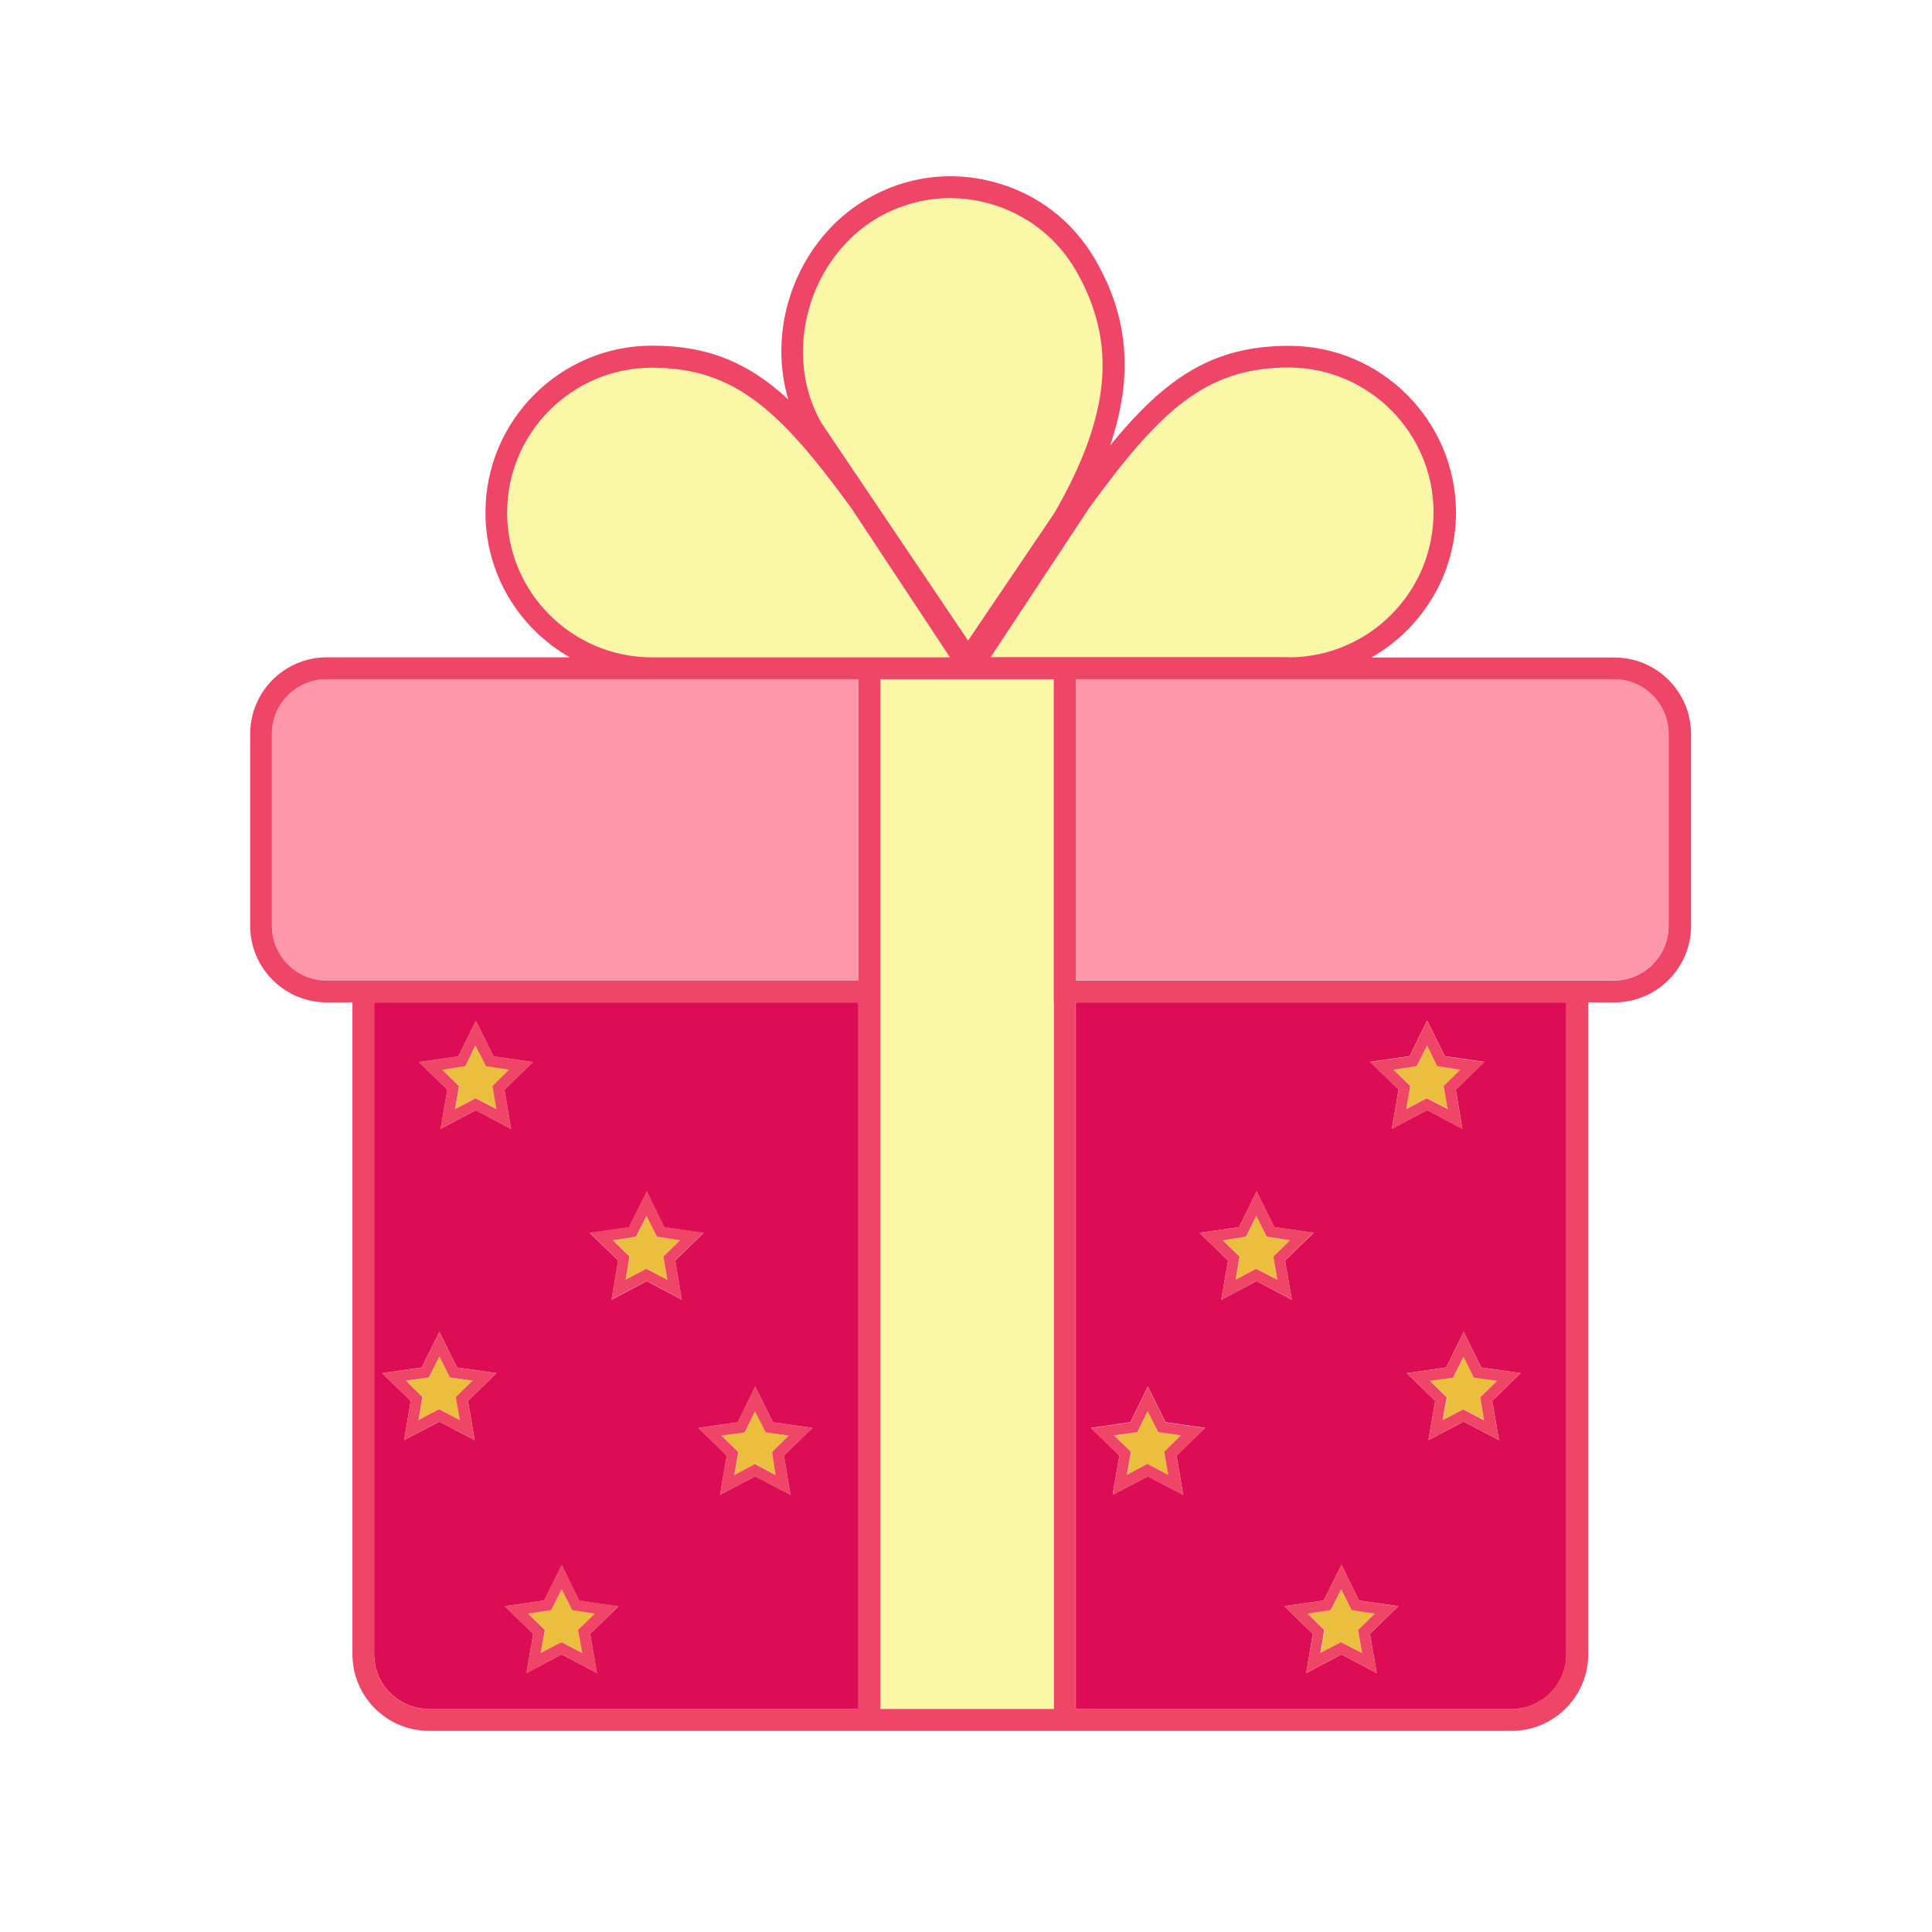
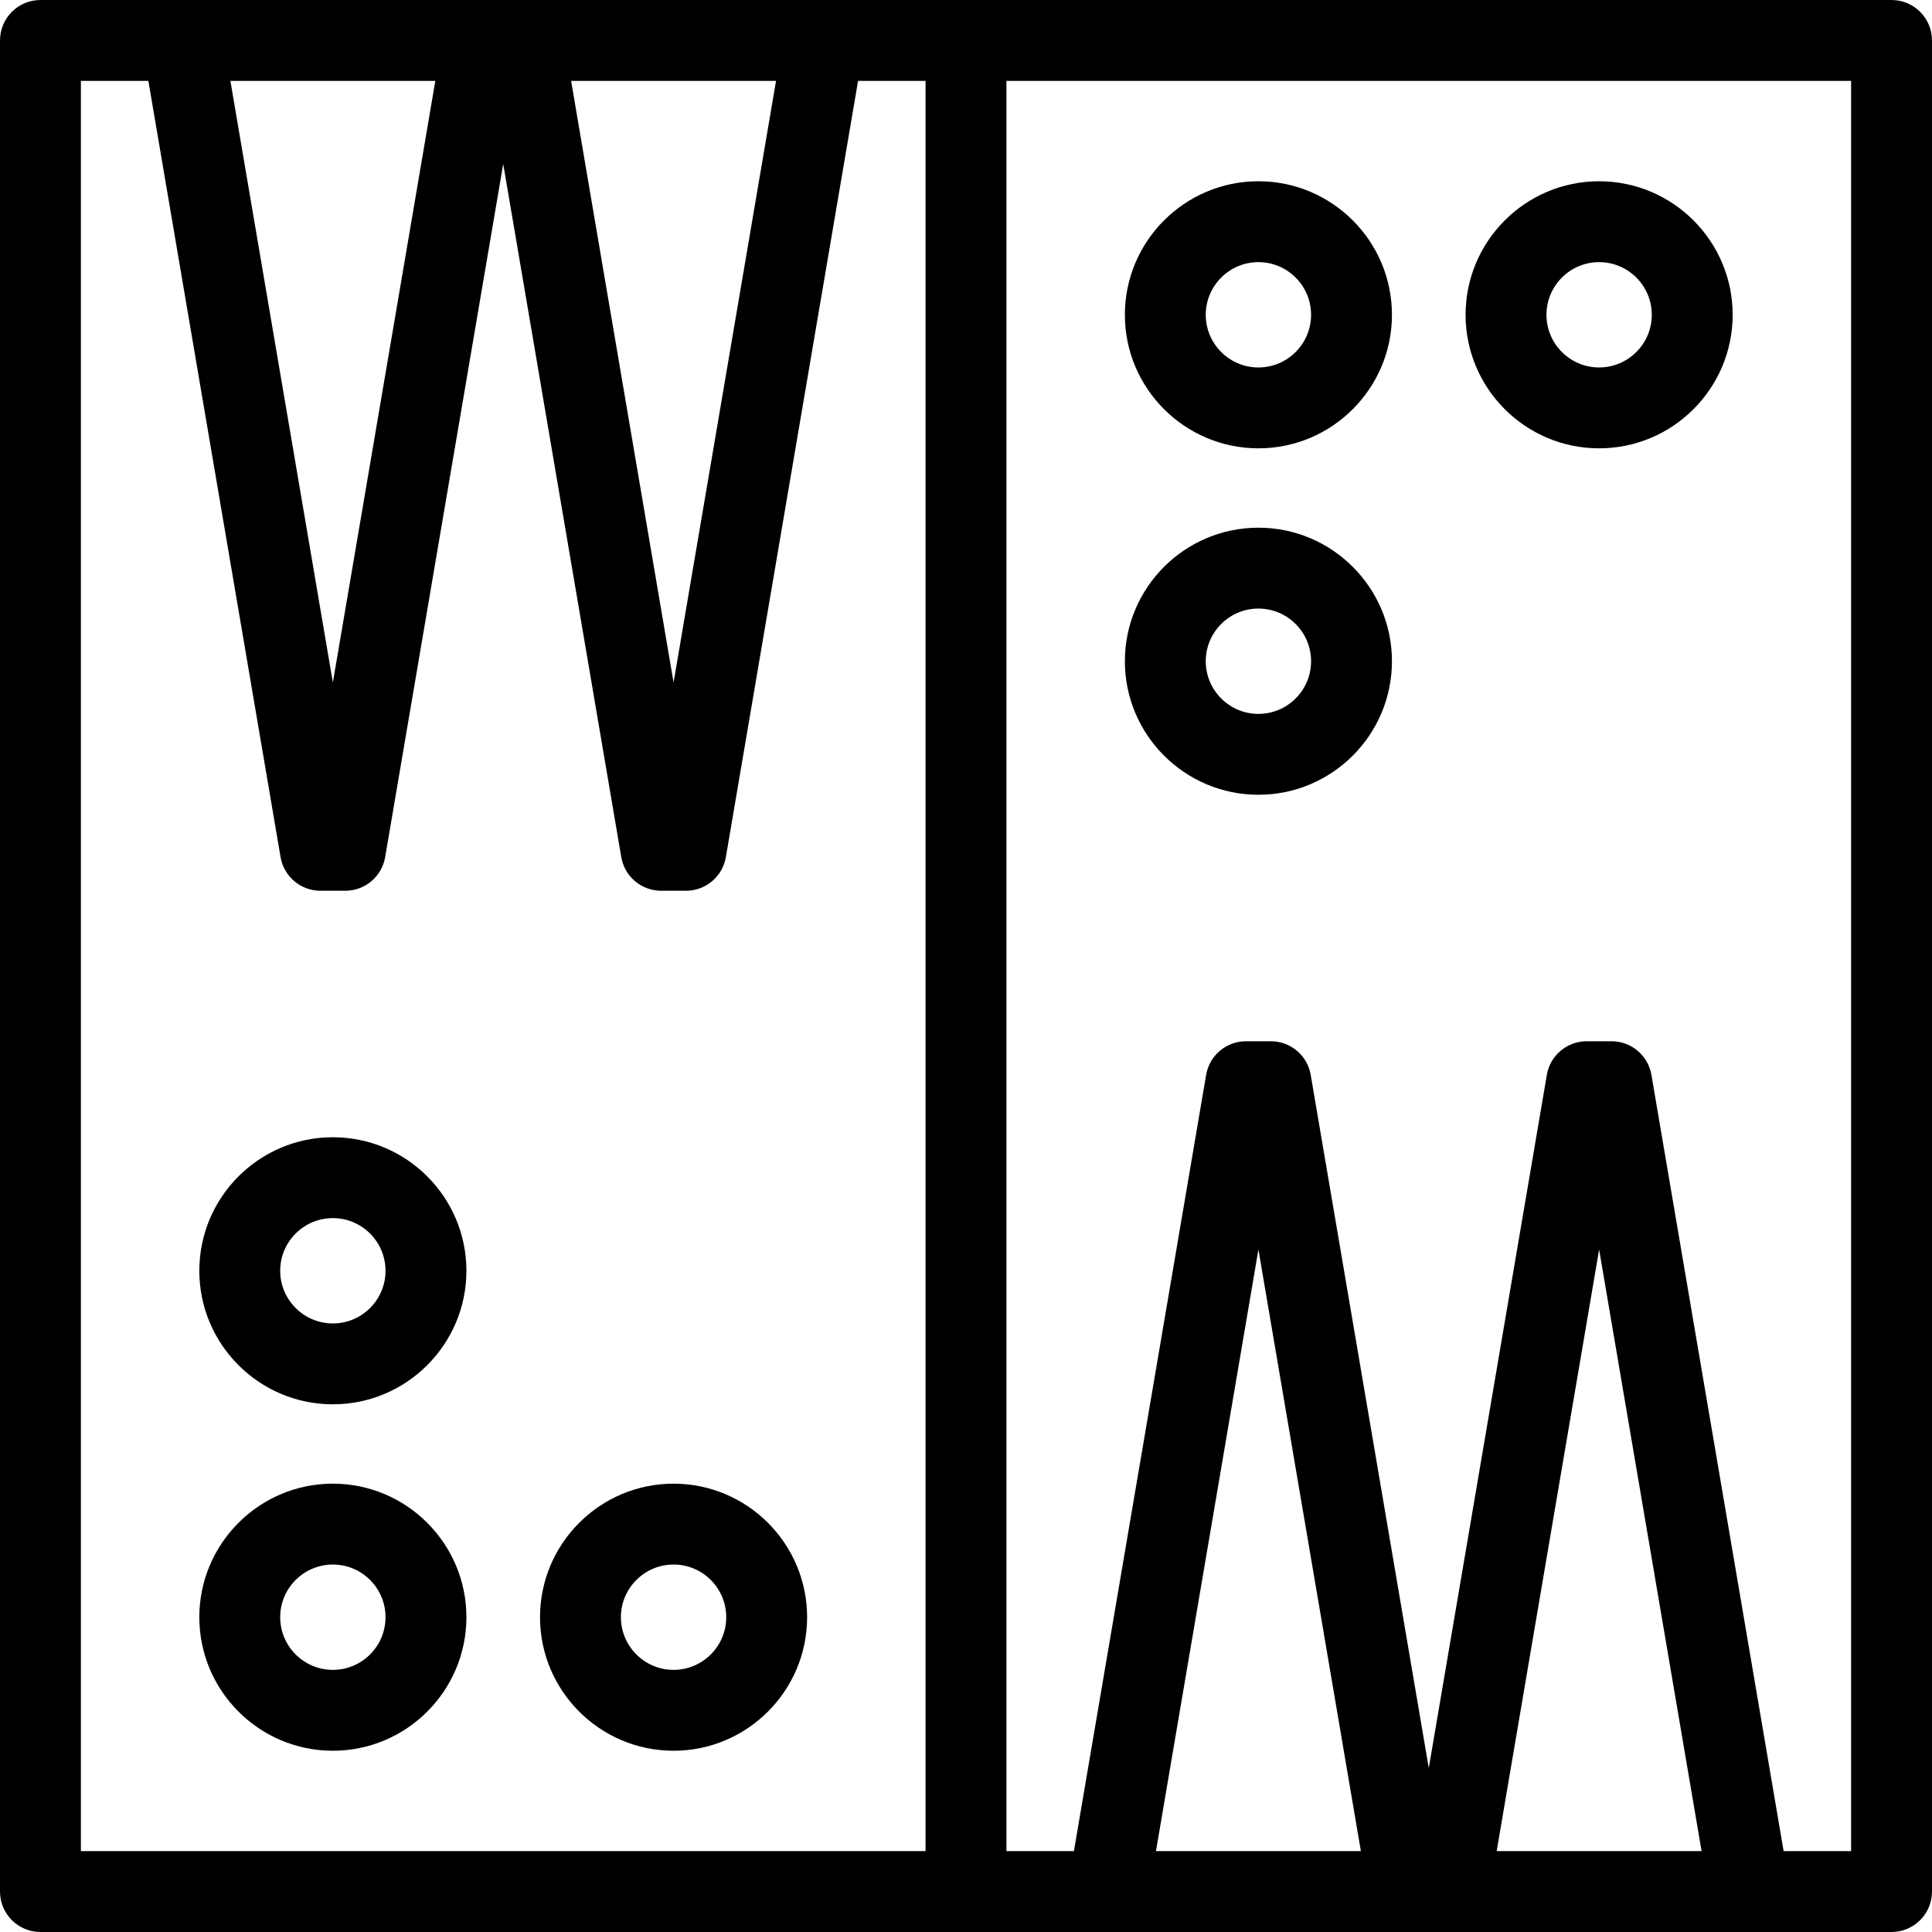
- <svg xmlns="http://www.w3.org/2000/svg" width="64px" height="64px" viewBox="0 0 1024 1024" class="icon" version="1.1" fill="#000000">
+ <svg xmlns="http://www.w3.org/2000/svg" fill="#000000" height="64px" width="64px" version="1.1" id="Capa_1" viewBox="0 0 429.99 429.99" xml:space="preserve">
  <g id="SVGRepo_bgCarrier" stroke-width="0" />
  <g id="SVGRepo_tracerCarrier" stroke-linecap="round" stroke-linejoin="round" />
  <g id="SVGRepo_iconCarrier">
-     <path d="M884.4 389v101.6c0 16-13 29-29 29H570.2V360h285.1c16.1 0 29.1 13 29.1 29z" fill="#FE97AC" />
-     <path d="M793.6 731.9l-9 8.7 2.2 12.2-11-5.9-11 5.9 2.2-12.2-9-8.7 12.4-1.8 5.4-11.1 5.5 11.1z" fill="#EBBE3E" />
-     <path d="M578.2 756.8l15.1 14.7-3.6 20.8 18.7-9.8 18.7 9.8-3.5-20.8 15.1-14.7-20.9-3-9.4-18.9-9.3 18.9-20.9 3z m151.5 130l-3.6-20.8 15.1-14.7-20.9-3-9.3-18.9-9.4 18.9-20.9 3 15.1 14.7-3.5 20.8 18.7-9.9 18.7 9.9z m26.7-345.9l-9.3 18.9-20.9 3 15.1 14.7-3.6 20.8 18.7-9.9 18.7 9.9-3.5-20.8 15.1-14.7-20.9-3-9.4-18.9zM806 727.8l-20.9-3-9.3-18.9-9.3 18.9-20.9 3 15.1 14.7-3.6 20.8 18.7-9.8 18.7 9.8-3.6-20.8 15.1-14.7zM570.2 531.3h260v345.5c0 16-13 29-29 29h-231V531.3z m110.9 136.8l15.2-14.7-20.9-3-9.4-18.9-9.3 18.9-20.9 3 15.1 14.7-3.6 20.8L666 679l18.7 9.9-3.6-20.8z" fill="#DC0C55" />
-     <path d="M683 194.9c42.3 0 76.8 34.5 76.8 76.8 0 42.4-34.5 76.8-76.8 76.8H525.1l51.9-78.6c37.6-51.9 61.9-75 106-75z" fill="#FAF7A6" />
-     <path d="M806 727.8l-15.1 14.7 3.6 20.8-18.7-9.8-18.7 9.8 3.6-20.8-15.1-14.7 20.9-3 9.3-18.9 9.3 18.9 20.9 3z m-21.4 12.8l8.9-8.7-12.3-1.7-5.5-11.1-5.5 11.1-12.3 1.7 8.9 8.7-2.2 12.2 11-5.8 11 5.8-2-12.2z" fill="#EF4668" />
-     <path d="M751 565.1l5.4-11 5.6 11 12.2 1.9-8.8 8.5 2.1 12.2-11.1-5.7-10.9 5.7 2.1-12.2-8.9-8.5z" fill="#EBBE3E" />
-     <path d="M771.6 577.6l3.5 20.8-18.7-9.9-18.7 9.9 3.6-20.8-15.1-14.7 20.9-3 9.3-18.9 9.4 18.9 20.9 3-15.1 14.7z m-15.2-23.5l-5.5 11-12.3 1.9 8.9 8.6-2.1 12.2 10.9-5.7 11 5.7-2.1-12.2 8.8-8.6-12.2-1.9-5.4-11z" fill="#EF4668" />
-     <path d="M719.8 863.9l2.1 12.2-10.9-5.7-11 5.7 2.1-12.2-8.9-8.6 12.2-1.9 5.6-11.1 5.5 11.1 12.3 1.9z" fill="#EBBE3E" />
-     <path d="M726.1 866l3.6 20.8-18.7-9.9-18.7 9.9 3.5-20.8-15.1-14.7 20.9-3 9.4-18.9 9.3 18.9 20.9 3-15.1 14.7z m-4.2 10.1l-2.1-12.2 8.9-8.6-12.3-1.9-5.5-11.1-5.6 11.1-12.2 1.9 8.8 8.6-2.1 12.2 11-5.7 11.1 5.7z" fill="#EF4668" />
-     <path d="M674.9 666l2.1 12.3-11-5.8-11 5.8 2.1-12.3-8.9-8.6 12.3-1.8 5.5-11.1 5.4 11.1 12.3 1.8z" fill="#EBBE3E" />
-     <path d="M666 631.4l9.4 18.9 20.9 3-15.2 14.7 3.6 20.8L666 679l-18.7 9.9 3.6-20.8-15.1-14.7 20.9-3 9.3-19z m11 46.9l-2.1-12.3 8.8-8.6-12.3-1.9-5.5-11-5.5 11-12.3 1.9 8.9 8.6-2.1 12.3 10.9-5.8 11.2 5.8z" fill="#EF4668" />
-     <path d="M613.9 759.1l12.2 1.8-8.8 8.7 2.1 12.2-11-5.8-11 5.8 2.1-12.2-8.9-8.7 12.3-1.8 5.5-11.1z" fill="#EBBE3E" />
-     <path d="M613.9 759.1l-5.6-11.1-5.5 11.1-12.3 1.7 8.9 8.7-2.1 12.2 10.9-5.8 11 5.8-2.1-12.2 8.8-8.7-12-1.7z m9.7 12.5l3.5 20.8-18.7-9.8-18.7 9.8 3.6-20.8-15.1-14.7 20.9-3 9.3-18.9 9.4 18.9 20.9 3-15.1 14.7z" fill="#EF4668" />
-     <path d="M570.3 143.4c21.9 38.1 18.5 76.5-11.4 128.3l-45.8 67.7-77.7-115.3c-10.1-17.4-12.5-39.4-6.7-60.2 5.7-20.8 19.2-38.4 36.7-48.7 11.8-6.7 25-10.3 38.2-10.3 6.7 0 13.5 0.9 20.1 2.7 19.7 5.4 36.4 18.1 46.6 35.8zM558.5 591.3v314.5h-91.9V360H513l0.1 0.1 0.2-0.1h45.2V531.3zM451.4 269.6l52.1 78.8H345.6c-42.4 0-76.8-34.4-76.8-76.8 0-42.3 34.4-76.8 76.8-76.8 44 0.1 68.2 23.2 105.8 74.8z" fill="#FAF7A6" />
-     <path d="M455 360v159.7H173.1c-16 0-29-13-29-29V389c0-16 13-29 29-29H455z" fill="#FE97AC" />
-     <path d="M418 760.9l-8.8 8.7 2.1 12.2-11-5.8-11 5.8 2.1-12.2-8.9-8.7 12.3-1.8 5.5-11.1 5.5 11.1z" fill="#EBBE3E" />
-     <path d="M409.7 753.8l20.9 3-15.1 14.7 3.5 20.8-18.7-9.8-18.7 9.8 3.6-20.8-15.1-14.7 20.9-3 9.3-18.9 9.4 18.9z m-0.5 15.8l8.8-8.7-12.2-1.7-5.6-11.1-5.5 11.1-12.3 1.7 8.9 8.7-2.1 12.2 10.9-5.8 11 5.8-1.9-12.2z" fill="#EF4668" />
-     <path d="M351.6 666l2.1 12.3-10.9-5.8-11.1 5.8 2.1-12.3-8.8-8.6 12.2-1.8 5.6-11.1 5.4 11.1 12.2 1.8z" fill="#EBBE3E" />
-     <path d="M352.1 650.3l20.9 3-15.1 14.7 3.5 20.8-18.6-9.9-18.7 9.9 3.5-20.8-15.1-14.7 20.9-3 9.4-18.9 9.3 18.9z m1.6 28l-2.1-12.3 8.8-8.6-12.2-1.9-5.5-11-5.6 11-12.2 1.9 8.8 8.6-2.1 12.3 11-5.8 11.1 5.8z" fill="#EF4668" />
-     <path d="M315.5 855.3l-9 8.6 2.3 12.2-11.1-5.7-11 5.7 2.2-12.2-8.9-8.6 12.3-1.9 5.4-11.1 5.5 11.1z" fill="#EBBE3E" />
-     <path d="M297.7 829.3l9.3 18.9 20.9 3-15.1 14.8 3.6 20.8-18.7-9.9-18.7 9.9 3.6-20.8-15.1-14.7 20.9-3 9.3-19z m5.5 24.1l-5.5-11.1-5.5 11.1-12.3 1.9 8.9 8.6-2.2 12.2 11-5.7 11 5.7-2.2-12.2 8.9-8.6-12.1-1.9z" fill="#EF4668" />
-     <path d="M234.4 567l12.3-1.9 5.5-11 5.6 11L270 567l-8.9 8.5 2.1 12.2-11-5.7-10.9 5.7 2.1-12.2z" fill="#EBBE3E" />
-     <path d="M246.7 565.1l-12.3 1.9 8.9 8.6-2.1 12.2 10.9-5.7 11 5.7-2.1-12.2 8.8-8.6-12.2-1.9-5.6-11-5.3 11z m-9.6 12.5L222 562.9l20.9-3 9.3-18.9 9.4 18.9 20.9 3-15.1 14.7 3.5 20.8-18.7-9.9-18.7 9.9 3.6-20.8z" fill="#EF4668" />
-     <path d="M232.9 746.9l-11 5.9 2.1-12.2-8.8-8.7 12.2-1.8 5.5-11.1 5.5 11.1 12.3 1.8-8.9 8.7 2 12.2z" fill="#EBBE3E" />
-     <path d="M316.4 886.8l-3.6-20.8 15.1-14.7-20.9-3-9.3-18.9-9.3 18.9-20.9 3 15.1 14.7-3.6 20.8 18.7-9.9 18.7 9.9z m7.7-197.9l18.7-9.9 18.6 9.9-3.5-20.8 15.1-14.7-20.9-3-9.3-18.9-9.4 18.9-20.9 3 15.1 14.7-3.5 20.8z m106.5 67.9l-20.9-3-9.4-18.9-9.3 18.9-20.9 3 15.1 14.7-3.6 20.8 18.7-9.8 18.7 9.8-3.5-20.8 15.1-14.7z m-232.3 120V531.3H455v374.5H227.4c-16.1 0-29.1-13-29.1-29z m15.9-113.5l18.7-9.8 18.7 9.8-3.6-20.8 15.1-14.7-20.9-3-9.3-18.9-9.4 18.9-20.9 3 15.1 14.7-3.5 20.8z m19.3-164.9l18.7-9.9 18.7 9.9-3.5-20.8 15.1-14.7-20.9-3-9.4-18.9-9.3 18.9-20.9 3 15.1 14.7-3.6 20.8z" fill="#DC0C55" />
-     <path d="M238.4 730.1l-5.5-11.1-5.6 11.1-12.2 1.7 8.8 8.7-2.1 12.2 11-5.8 10.9 5.8-2.1-12.2 8.9-8.7-12.1-1.7z m-14.9-5.3l9.4-18.9 9.3 18.9 20.9 3-15.1 14.7 3.6 20.8-18.7-9.8-18.7 9.8 3.5-20.8-15.1-14.7 20.9-3z" fill="#EF4668" />
-     <path d="M345.6 348.4h157.9l-52.1-78.8c-37.5-51.6-61.8-74.7-105.8-74.7-42.4 0-76.8 34.5-76.8 76.8s34.4 76.7 76.8 76.7z m213.3-76.6c29.8-51.8 33.3-90.2 11.4-128.3-10.2-17.8-26.8-30.4-46.6-35.8-6.6-1.7-13.4-2.7-20.1-2.7-13.2 0-26.4 3.6-38.2 10.3-17.5 10.2-31 27.9-36.7 48.7-5.8 20.8-3.4 42.7 6.7 60.2l77.7 115.3 45.8-67.7z m-0.4 259.5V360h-45.2l-0.1 0.1-0.2-0.1h-46.4v545.8h92V531.3zM198.3 876.8c0 16 13 29 29 29H455V531.3H198.3v345.5z m-25.2-357.1H455V360H173.1c-16 0-29 13-29 29v101.6c0 16.1 13 29.1 29 29.1zM683 348.4c42.3 0 76.8-34.4 76.8-76.8 0-42.3-34.5-76.8-76.8-76.8-44.1 0-68.4 23.1-106 74.9l-51.9 78.6H683z m118.1 557.4c16 0 29-13 29-29V531.3h-260v374.5h231z m40.7-374.5v345.5c0 22.4-18.2 40.6-40.6 40.6H227.4c-22.4 0-40.6-18.2-40.6-40.6V531.3h-13.6c-22.4 0-40.6-18.2-40.6-40.6V389c0-22.4 18.2-40.6 40.6-40.6H302c-26.7-15.2-44.7-43.9-44.7-76.8 0-48.7 39.6-88.4 88.4-88.4 29.7 0 51.1 9.1 72.1 28.5-4.8-16.1-4.9-33.9-0.2-50.9 6.6-23.7 21.9-43.9 42.2-55.5 20.4-11.8 44.2-15 67-8.8 22.9 6 41.9 20.7 53.7 41.1 17.7 30.5 20.3 62 7.9 98.5 29.7-36.3 54.6-52.8 94.9-52.8 48.7 0 88.4 39.7 88.4 88.4 0 32.9-18.1 61.5-44.8 76.8h128.8c22.4 0 40.6 18.2 40.6 40.6v101.6c0 22.4-18.2 40.6-40.6 40.6h-13.9z m13.6-11.6c16 0 29-13 29-29V389c0-16-13-29-29-29H570.2v159.7h285.2z" fill="#EF4668" />
+     <path id="XMLID_808_" d="M74.082,330.208c-16.389,0-29.722,13.333-29.722,29.721s13.333,29.721,29.722,29.721 s29.722-13.333,29.722-29.721S90.471,330.208,74.082,330.208z M74.082,371.65c-6.463,0-11.722-5.258-11.722-11.721 s5.258-11.721,11.722-11.721s11.722,5.258,11.722,11.721S80.546,371.65,74.082,371.65z M280.076,176.885 c16.388,0,29.72-13.333,29.72-29.721s-13.333-29.721-29.72-29.721c-16.388,0-29.721,13.333-29.721,29.721 S263.688,176.885,280.076,176.885z M280.076,135.443c6.462,0,11.72,5.258,11.72,11.721s-5.258,11.721-11.72,11.721 c-6.463,0-11.721-5.258-11.721-11.721S273.613,135.443,280.076,135.443z M280.076,99.782c16.388,0,29.72-13.333,29.72-29.72 c0-16.389-13.333-29.722-29.72-29.722c-16.388,0-29.721,13.333-29.721,29.722C250.355,86.449,263.688,99.782,280.076,99.782z M280.076,58.34c6.462,0,11.72,5.258,11.72,11.722c0,6.462-5.258,11.72-11.72,11.72c-6.463,0-11.721-5.258-11.721-11.72 C268.355,63.598,273.613,58.34,280.076,58.34z M420.988,0.002H183.524c-0.105-0.002-0.21-0.002-0.315,0h-66.594 c-0.106-0.002-0.211-0.002-0.318,0h-8.598c-0.106-0.002-0.212-0.002-0.318,0H40.787C40.681,0,40.575,0,40.469,0.002H9.002 c-4.971,0-9,4.029-9,9v411.986c0,4.971,4.029,9,9,9h237.46c0.106,0.002,0.212,0.002,0.318,0h66.594c0.106,0.002,0.211,0.002,0.318,0 h8.598c0.053,0.001,0.106,0.001,0.159,0.001s0.106,0,0.159-0.001h66.594c0.104,0.002,0.21,0.002,0.314,0h31.471c4.971,0,9-4.029,9-9 V9.002C429.988,4.031,425.959,0.002,420.988,0.002z M172.715,18.002l-22.803,133.89l-22.804-133.89H172.715z M96.888,18.002 L74.084,151.894L51.279,18.002H96.888z M205.994,411.988H18.002V18.002H33.02l29.423,172.756c0.736,4.325,4.484,7.489,8.872,7.489 h5.536c4.388,0,8.136-3.164,8.872-7.489l26.275-154.264l26.274,154.264c0.736,4.325,4.484,7.489,8.872,7.489h5.535 c4.388,0,8.136-3.164,8.872-7.489l29.422-172.756h15.02V411.988z M257.273,411.988l22.804-133.889l22.804,133.889H257.273z M333.101,411.988l22.804-133.889l22.803,133.889H333.101z M411.988,411.988h-15.021l-29.422-172.756 c-0.736-4.325-4.484-7.489-8.872-7.489h-5.535c-4.388,0-8.136,3.164-8.872,7.489l-26.275,154.265l-26.275-154.265 c-0.736-4.325-4.484-7.489-8.872-7.489h-5.534c-4.387,0-8.136,3.164-8.872,7.489l-29.424,172.756h-15.02V18.002h187.994V411.988z M149.911,330.208c-16.389,0-29.722,13.333-29.722,29.721s13.333,29.721,29.722,29.721s29.722-13.333,29.722-29.721 S166.299,330.208,149.911,330.208z M149.911,371.65c-6.463,0-11.722-5.258-11.722-11.721s5.258-11.721,11.722-11.721 s11.722,5.258,11.722,11.721S156.374,371.65,149.911,371.65z M355.904,99.782c16.388,0,29.721-13.333,29.721-29.72 c0-16.389-13.333-29.722-29.721-29.722c-16.388,0-29.72,13.333-29.72,29.722C326.184,86.449,339.516,99.782,355.904,99.782z M355.904,58.34c6.463,0,11.721,5.258,11.721,11.722c0,6.462-5.258,11.72-11.721,11.72c-6.462,0-11.72-5.258-11.72-11.72 C344.184,63.598,349.442,58.34,355.904,58.34z M74.082,253.105c-16.389,0-29.722,13.333-29.722,29.721s13.333,29.721,29.722,29.721 s29.722-13.333,29.722-29.721S90.471,253.105,74.082,253.105z M74.082,294.547c-6.463,0-11.722-5.258-11.722-11.721 s5.258-11.721,11.722-11.721s11.722,5.258,11.722,11.721S80.546,294.547,74.082,294.547z" />
  </g>
</svg>
